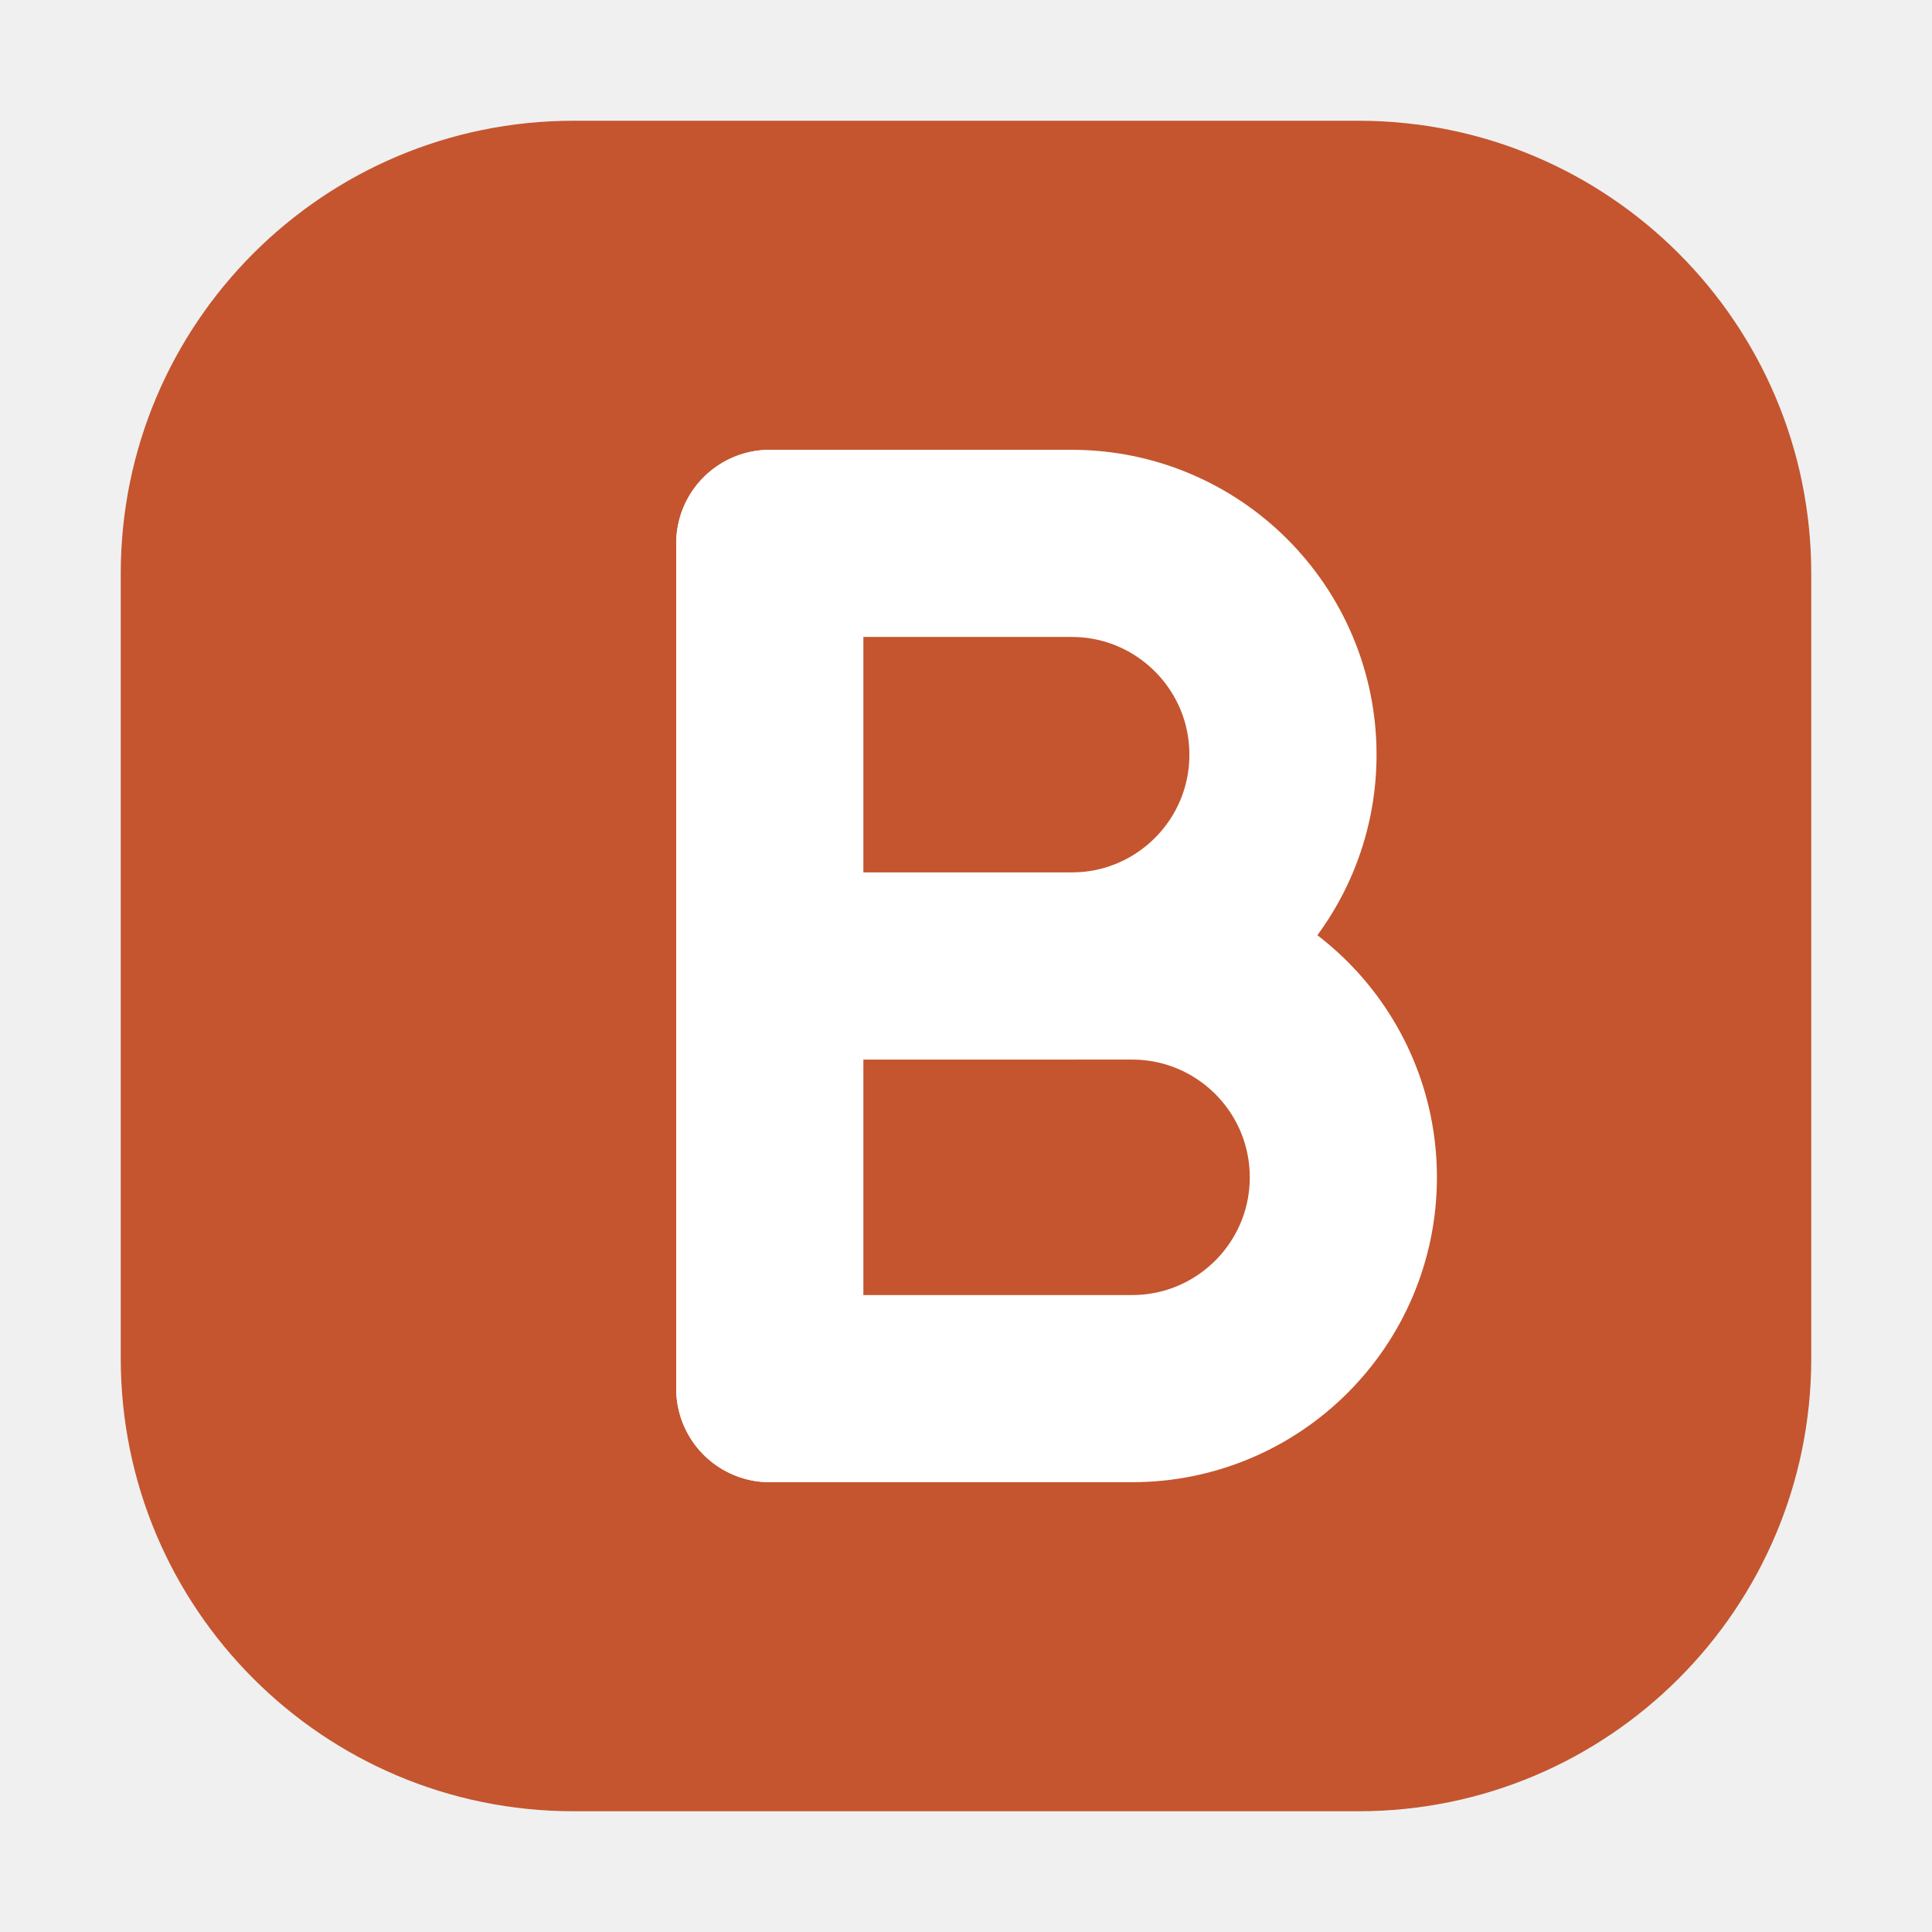
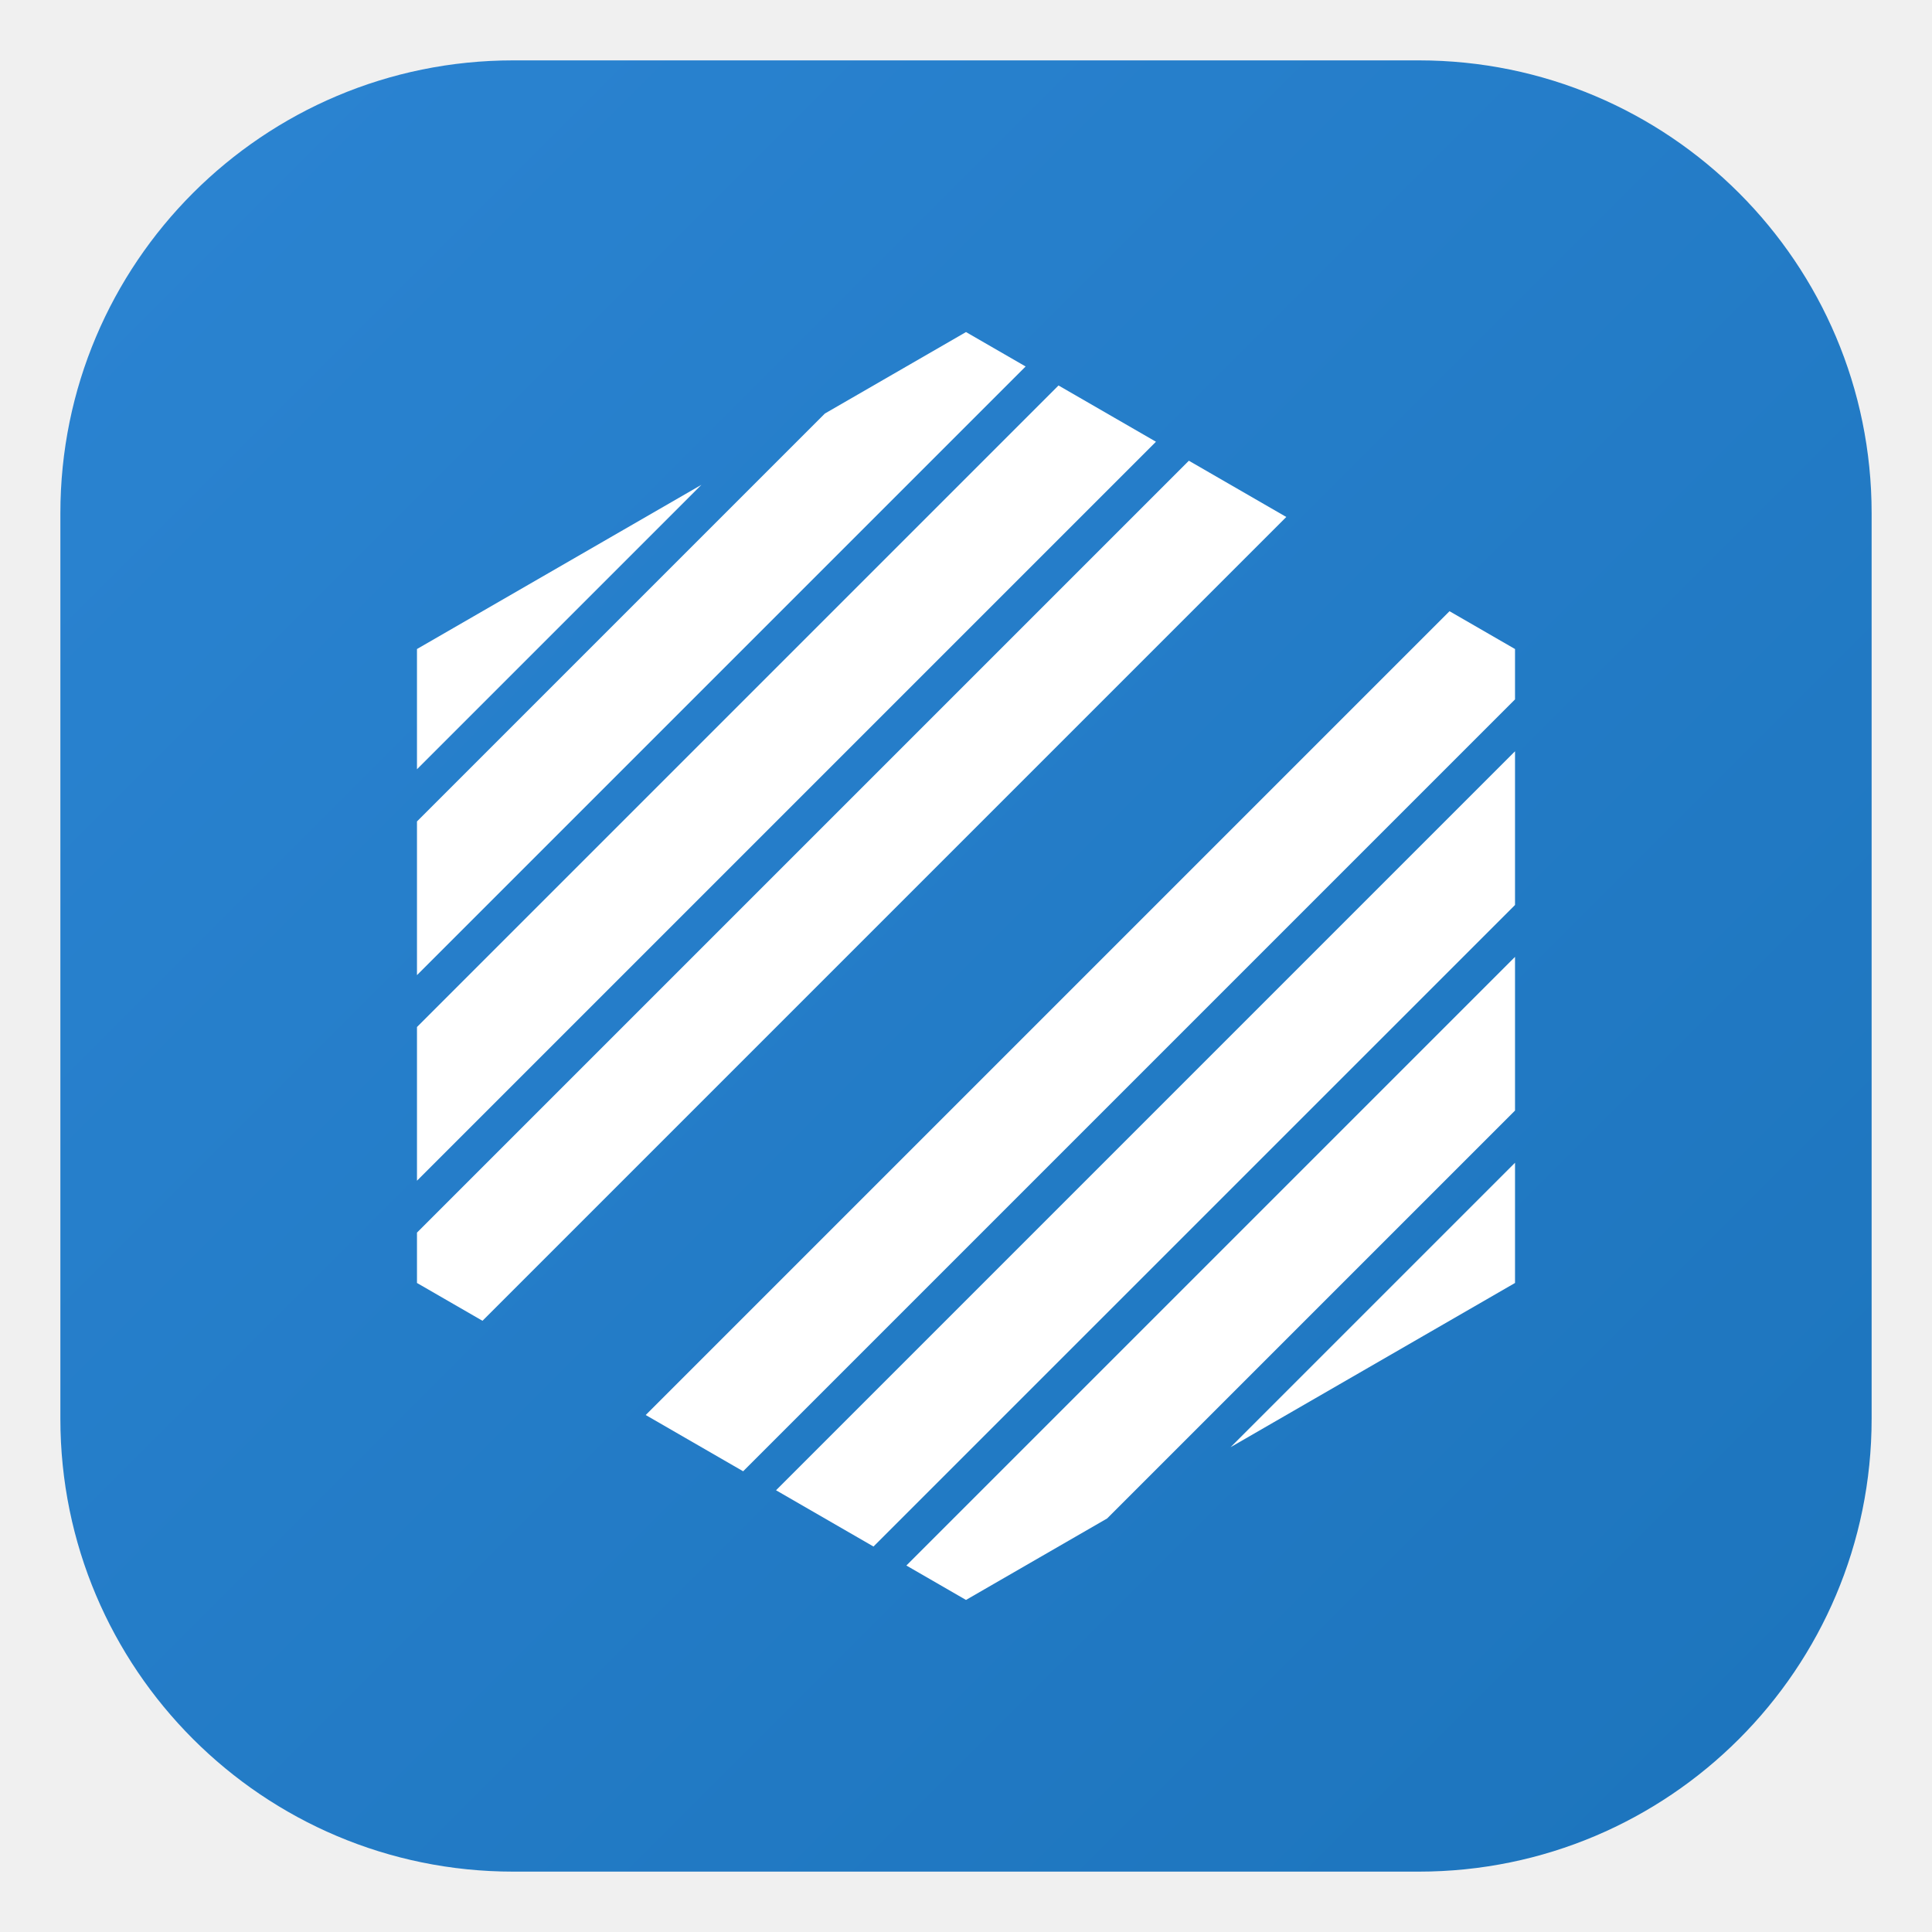
<svg xmlns="http://www.w3.org/2000/svg" width="512" height="512" viewBox="0 0 64 64" fill="none" role="img" aria-label="RAQIB — رقيب">
-   <rect x="4" y="4" width="56" height="56" rx="15" fill="#C4552F" />
-   <g stroke="#ffffff" stroke-width="6.2" stroke-linecap="round" stroke-linejoin="round" fill="none">
-     <path d="M25.5 46V18" />
-     <path d="M25.5 18h10a7 7 0 1 1 0 14h-10" />
-     <path d="M25.5 32h12a7 7 0 1 1 0 14h-12" />
+   <defs>
+     <linearGradient id="g" x1="0" y1="0" x2="1" y2="1">
+       <stop offset="0%" stop-color="#2B84D2" />
+       <stop offset="100%" stop-color="#1C74BC" />
+     </linearGradient>
+   </defs>
+   <rect x="2" y="2" width="60" height="60" rx="15" fill="url(#g)" />
+   <defs>
+     <clipPath id="hexf">
+       <polygon points="32,11 50.187,21.5 50.187,42.5 32,53 13.813,42.5 13.813,21.5" />
+     </clipPath>
+   </defs>
+   <g clip-path="url(#hexf)" stroke="#FFFFFF" stroke-width="3.6" stroke-linecap="butt" fill="none">
+     <line x1="4" y1="32.75" x2="60" y2="-23.25" />
+     <line x1="4" y1="39.57" x2="60" y2="-16.43" />
+     <line x1="4" y1="46.38" x2="60" y2="-9.62" />
+     <line x1="4" y1="53.19" x2="60" y2="-2.81" />
+     <line x1="4" y1="66.81" x2="60" y2="10.81" />
+     <line x1="4" y1="73.62" x2="60" y2="17.62" />
+     <line x1="4" y1="80.43" x2="60" y2="24.43" />
+     <line x1="4" y1="87.25" x2="60" y2="31.25" />
  </g>
</svg>
